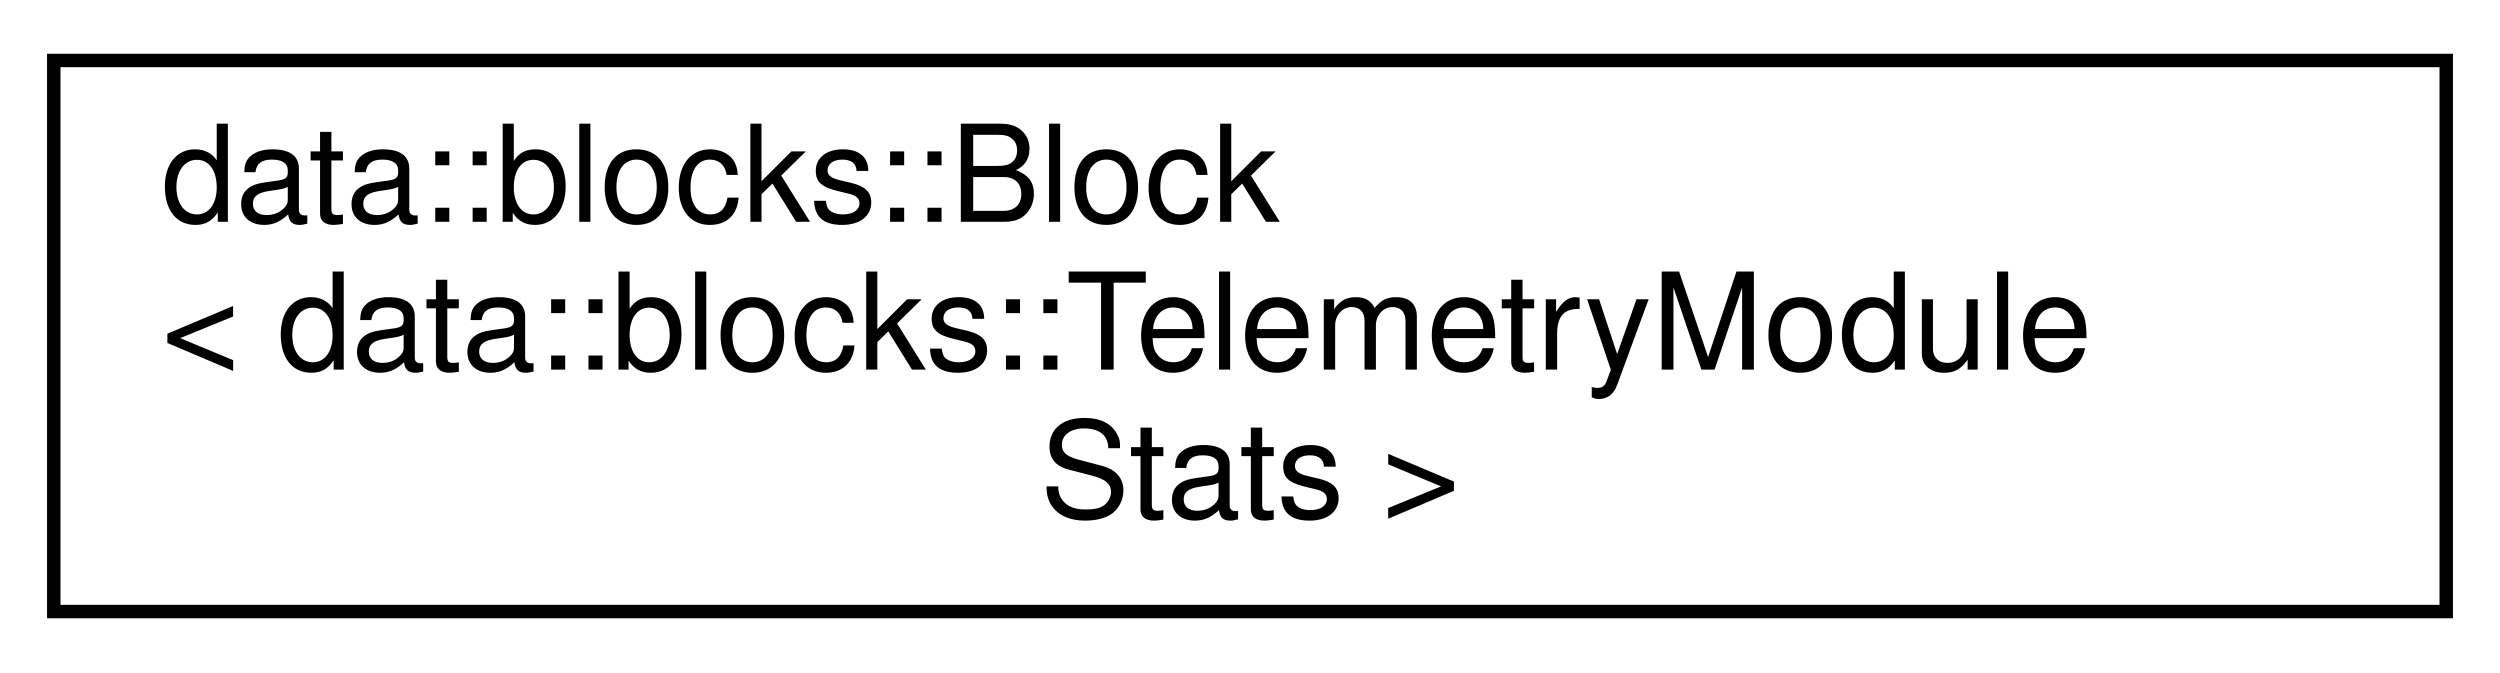
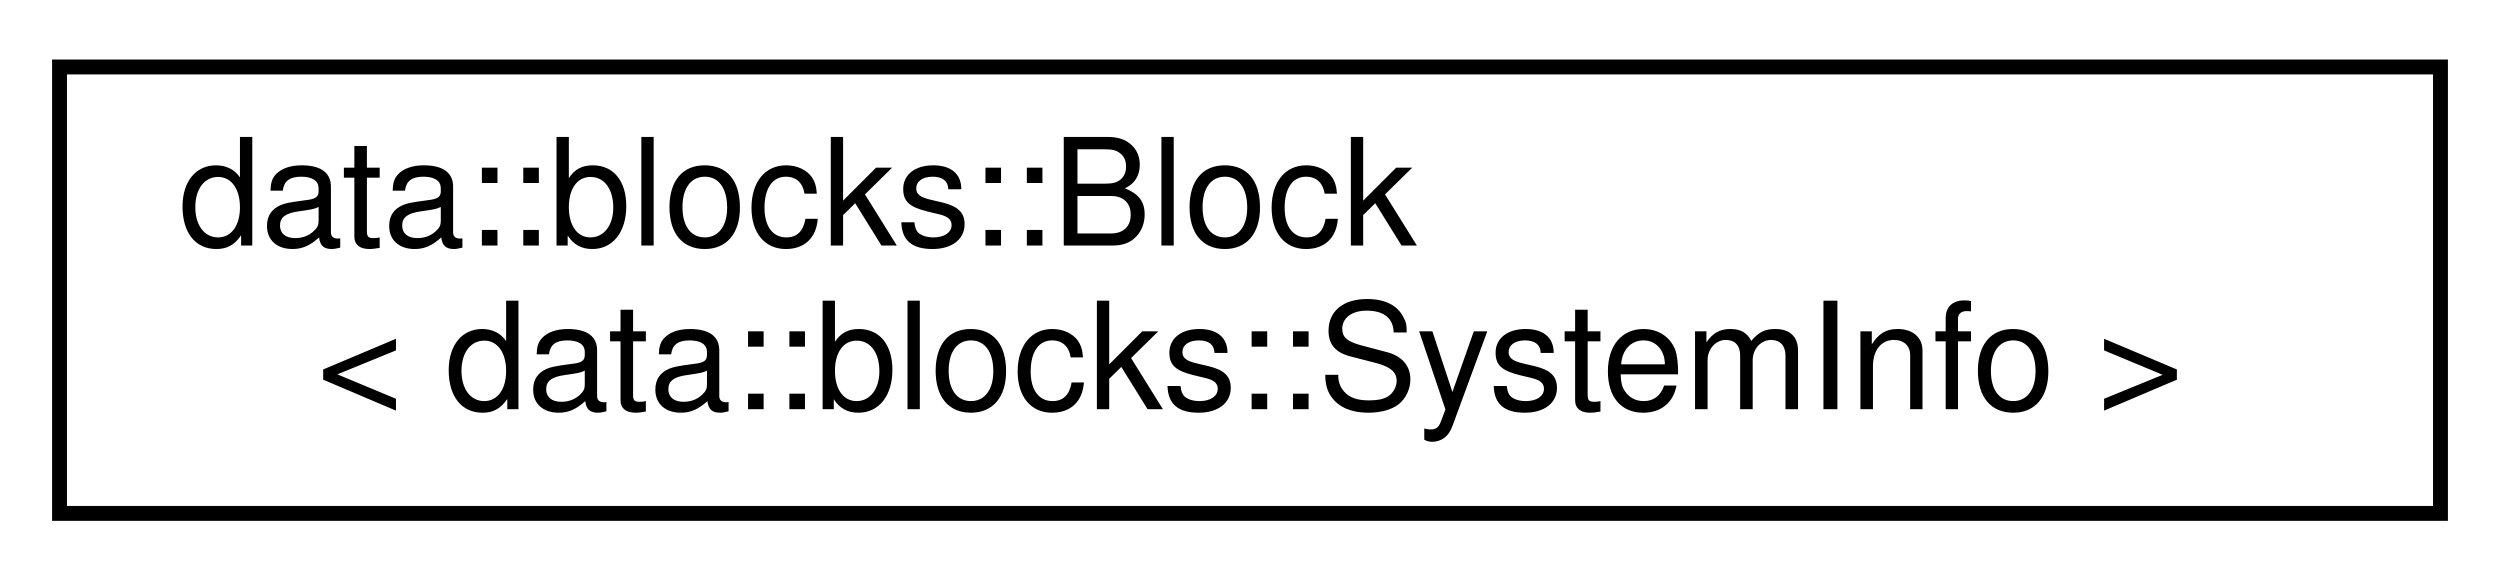
- <svg xmlns="http://www.w3.org/2000/svg" xmlns:xlink="http://www.w3.org/1999/xlink" width="186pt" height="50pt" viewBox="0.00 0.00 186.00 50.00">
-   <g id="graph0" class="graph" transform="scale(1 1) rotate(0) translate(4 46)">
+ <svg xmlns="http://www.w3.org/2000/svg" xmlns:xlink="http://www.w3.org/1999/xlink" width="168pt" height="39pt" viewBox="0.00 0.00 168.00 39.00">
+   <g id="graph0" class="graph" transform="scale(1 1) rotate(0) translate(4 35)">
    <g id="node1" class="node">
      <g id="a_node1">
        <a xlink:href="classdata_1_1blocks_1_1Block.html" target="_top" xlink:title=" ">
-           <polygon fill="none" stroke="black" points="0,-0.5 0,-41.5 178,-41.5 178,-0.5 0,-0.5" />
-           <text text-anchor="start" x="8" y="-29.5" font-family="Helvetica,sans-Serif" font-size="10.00">data::blocks::Block</text>
-           <text text-anchor="start" x="8" y="-18.5" font-family="Helvetica,sans-Serif" font-size="10.00">&lt; data::blocks::TelemetryModule</text>
-           <text text-anchor="middle" x="89" y="-7.5" font-family="Helvetica,sans-Serif" font-size="10.00">Stats &gt;</text>
+           <polygon fill="none" stroke="black" points="0,-0.5 0,-30.5 160,-30.5 160,-0.5 0,-0.5" />
+           <text text-anchor="start" x="8" y="-18.5" font-family="Helvetica,sans-Serif" font-size="10.00">data::blocks::Block</text>
+           <text text-anchor="middle" x="80" y="-7.5" font-family="Helvetica,sans-Serif" font-size="10.00">&lt; data::blocks::SystemInfo &gt;</text>
        </a>
      </g>
    </g>
  </g>
</svg>
